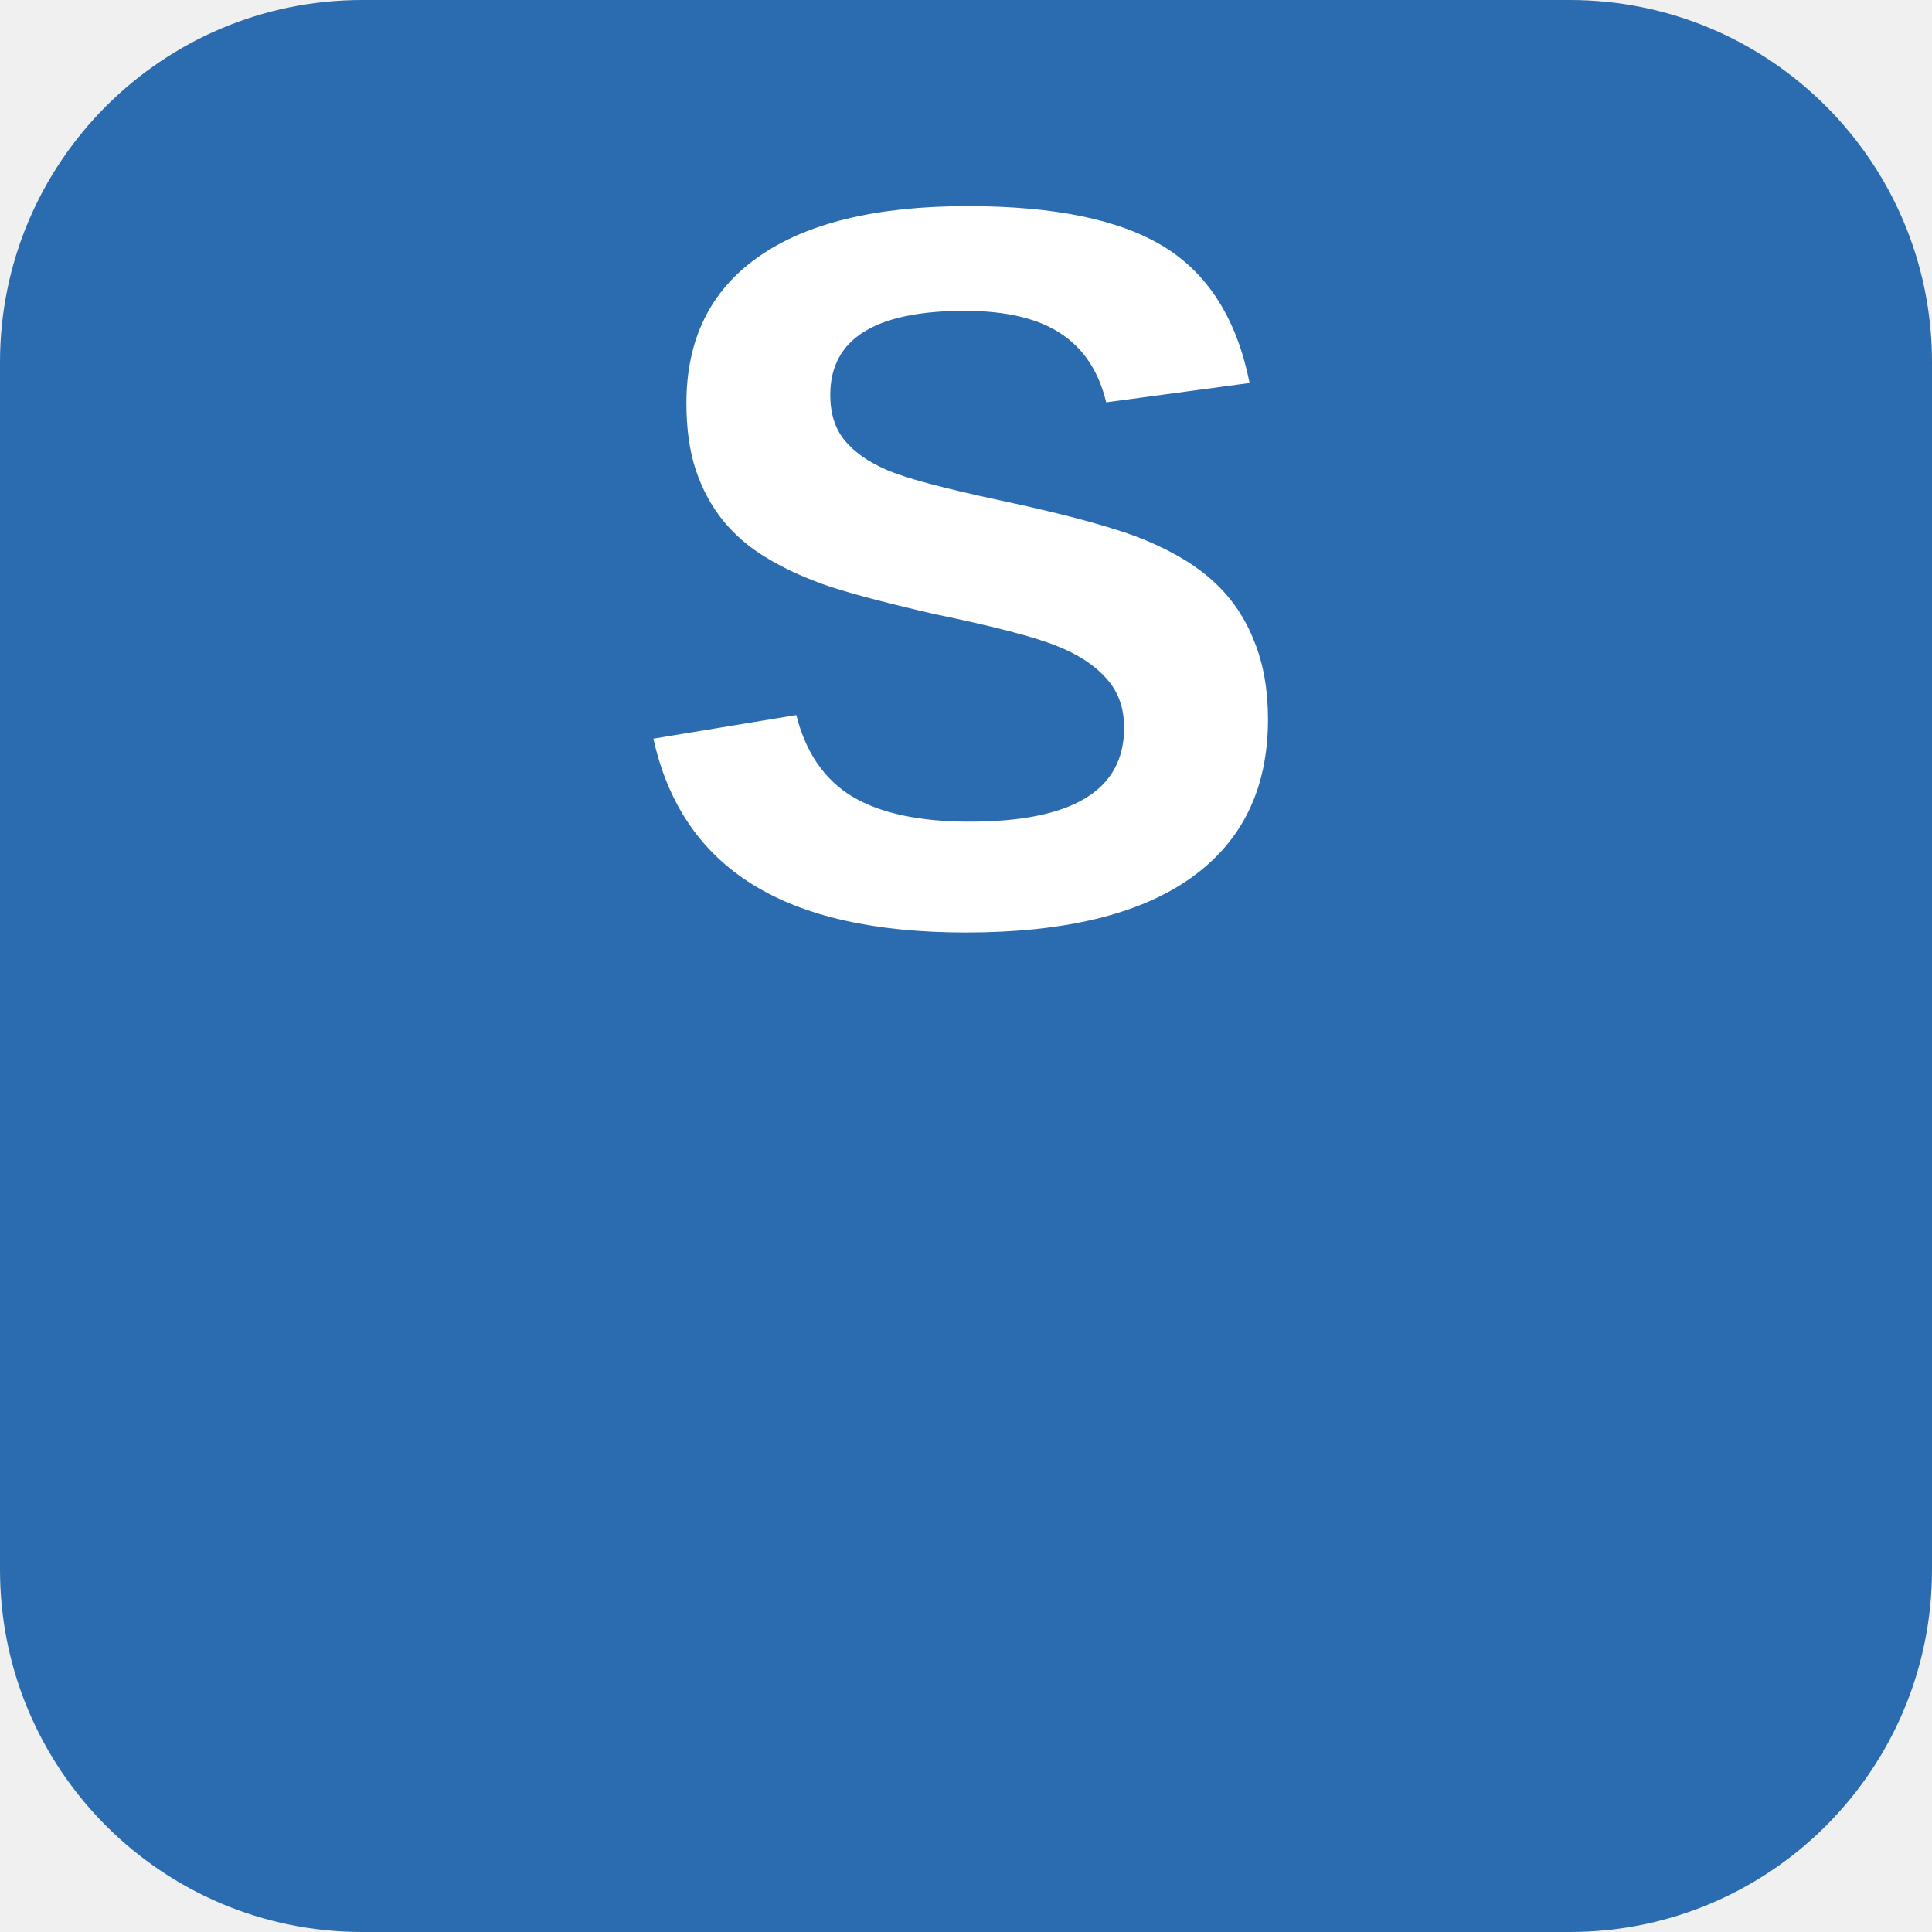
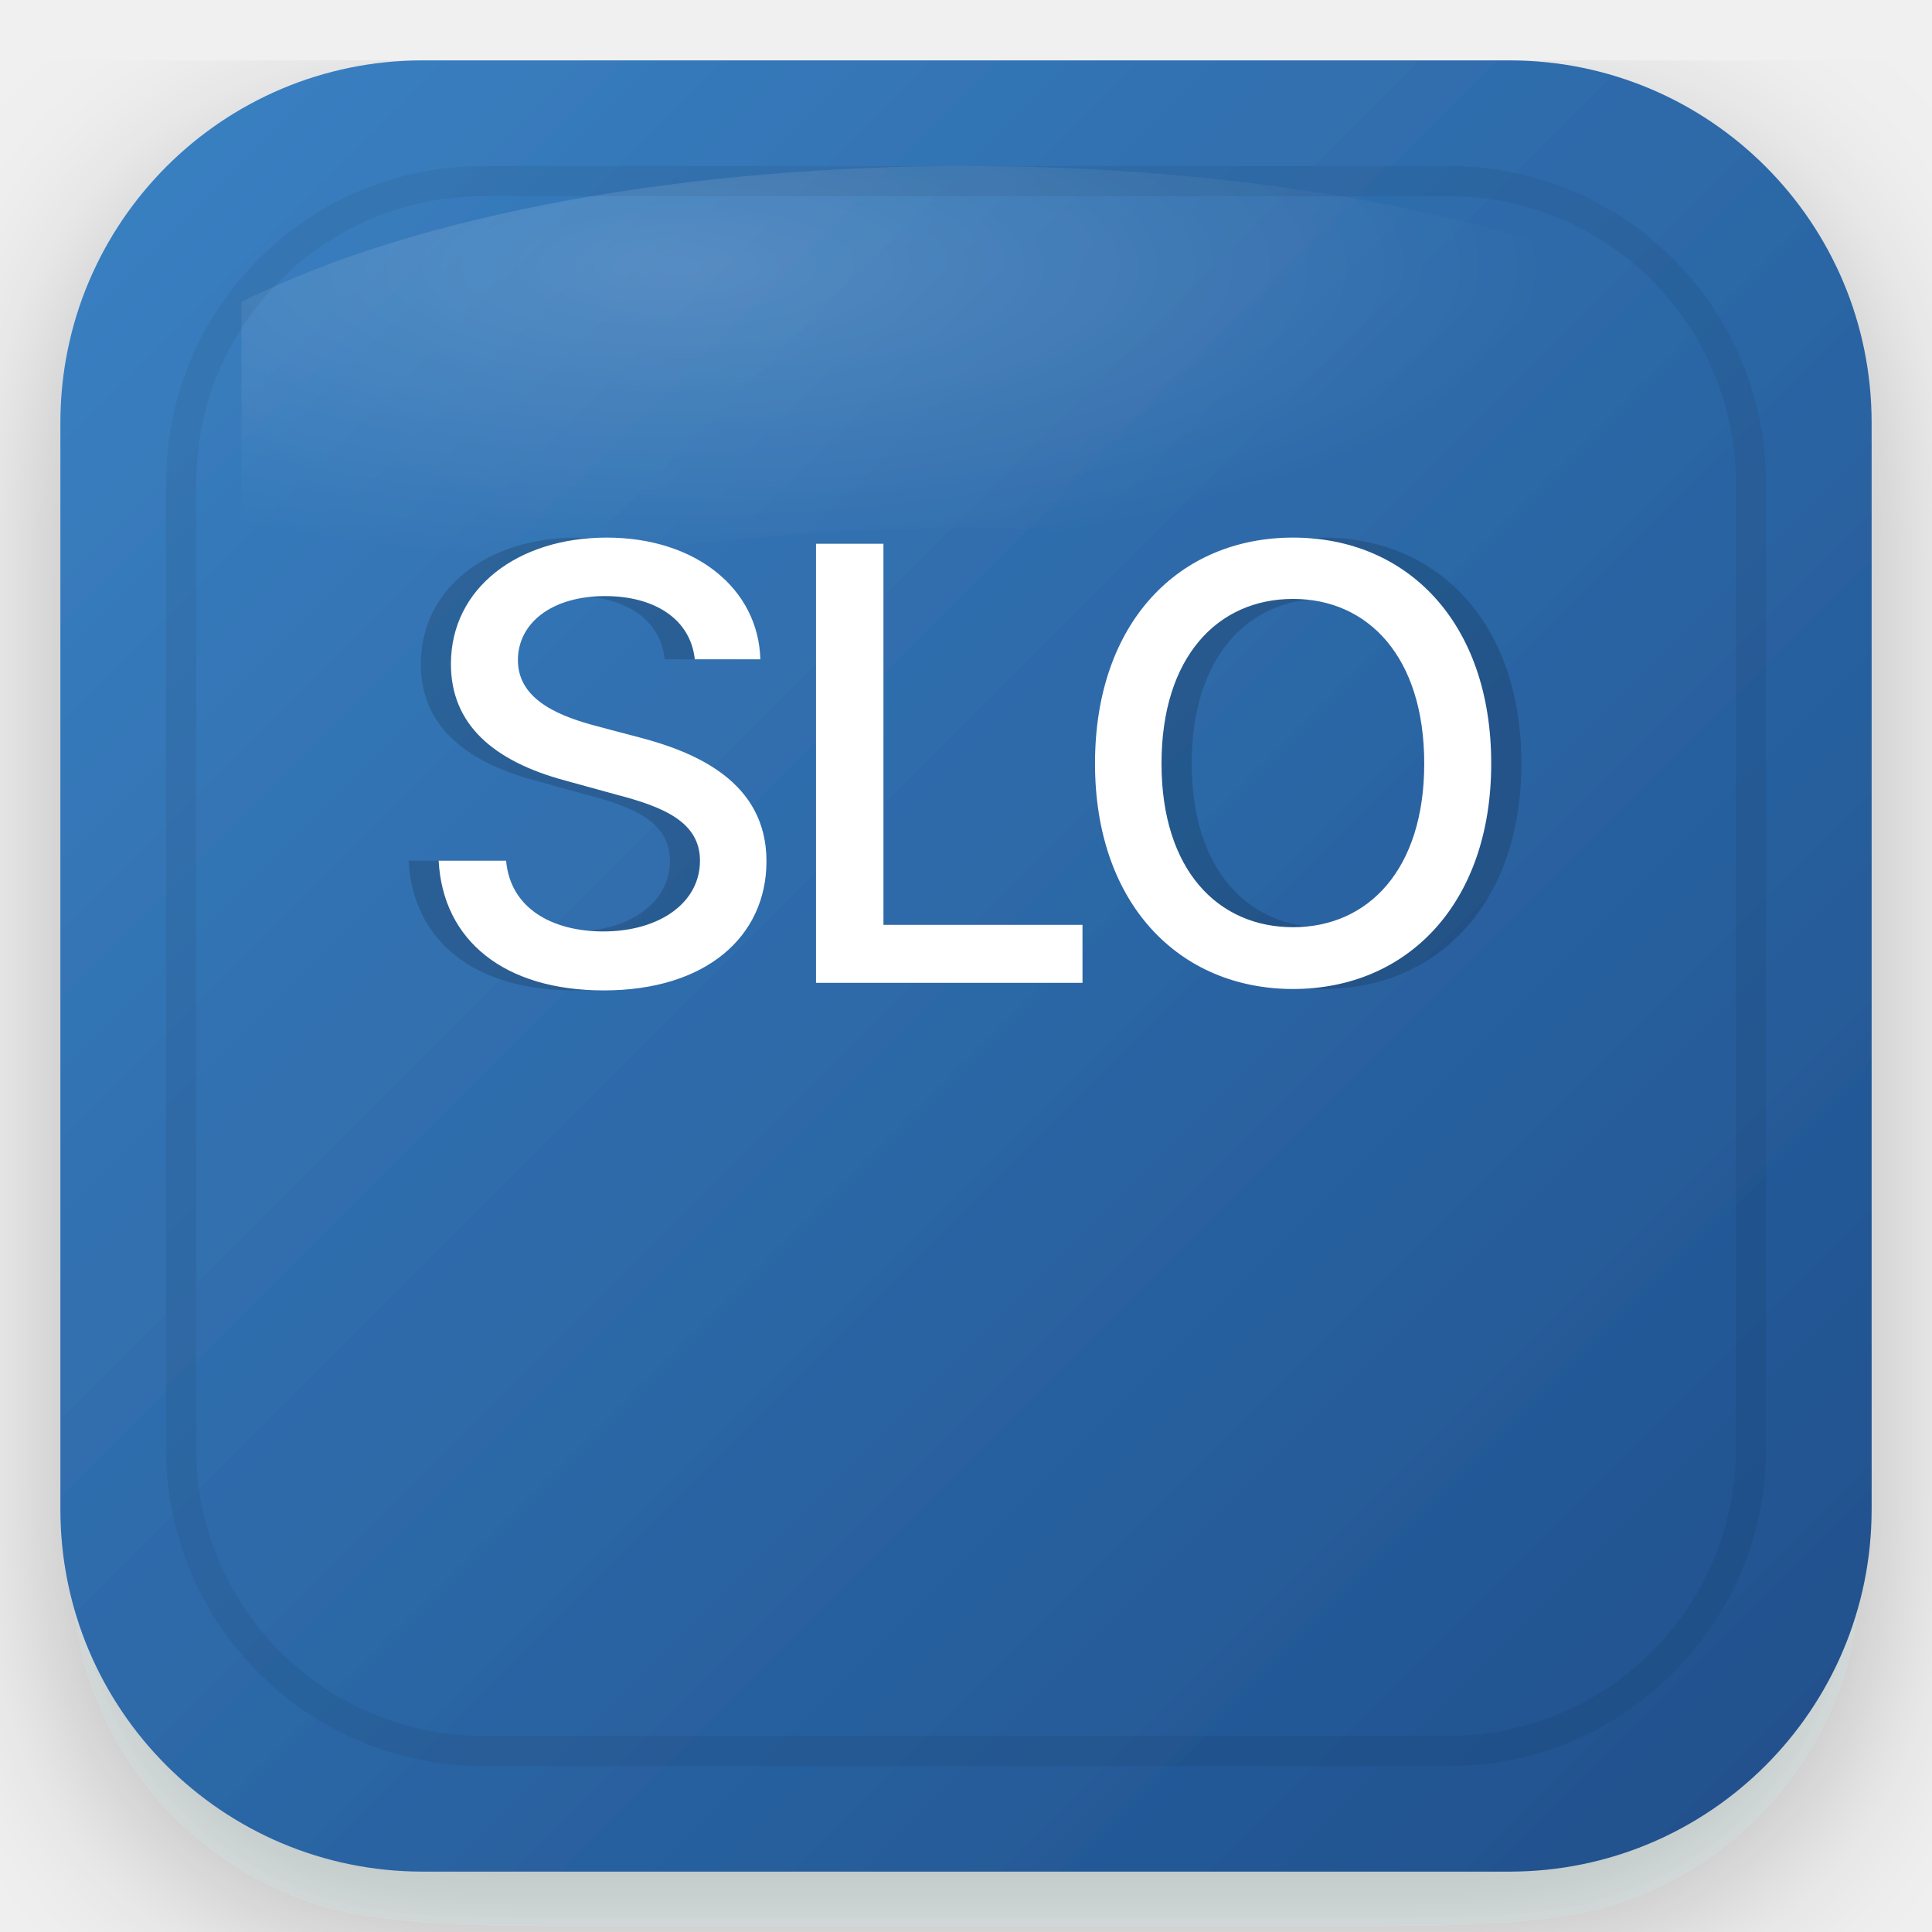
- <svg xmlns="http://www.w3.org/2000/svg" viewBox="0 0 64 64">
-   <rect width="64" height="64" rx="12" fill="#2b6cb0" />
-   <g fill="#fff" font-family="Arial, sans-serif" font-weight="700" font-size="34" text-anchor="middle">
-     <text x="50%" y="54%" dy="-4" style="letter-spacing:-2">S</text>
-   </g>
+ <svg xmlns="http://www.w3.org/2000/svg" viewBox="0 0 64 64" width="64" height="64" role="img" aria-label="SLO Education favicon">
+   <defs>
+     <linearGradient id="g" x1="0" x2="1" y1="0" y2="1">
+       <stop offset="0" stop-color="#3b82c4" />
+       <stop offset="1" stop-color="#1e4e8a" />
+     </linearGradient>
+     <filter id="shadow" x="-20%" y="-20%" width="140%" height="140%">
+       <feDropShadow dx="0" dy="2" stdDeviation="3" flood-color="#0b1723" flood-opacity="0.25" />
+     </filter>
+     <radialGradient id="gloss" cx="30%" cy="20%" r="60%">
+       <stop offset="0" stop-color="#ffffff" stop-opacity="0.18" />
+       <stop offset="1" stop-color="#ffffff" stop-opacity="0" />
+     </radialGradient>
+   </defs>
+   <rect x="2" y="2" width="60" height="60" rx="12" fill="url(#g)" filter="url(#shadow)" />
+   <path d="M8 10 C20 4,44 4,56 10 L56 22 C44 16,20 16,8 22 Z" fill="url(#gloss)" opacity="0.9" />
+   <rect x="6" y="6" width="52" height="52" rx="10" fill="none" stroke="#000000" stroke-opacity="0.06" />
+   <text x="50%" y="54%" dy="-2" text-anchor="middle" font-family="Inter, Arial, sans-serif" font-weight="500" font-size="20" fill="#000" fill-opacity="0.16">SLO</text>
+   <text x="50%" y="54%" dy="-2" text-anchor="middle" font-family="Inter, Arial, sans-serif" font-weight="500" font-size="20" fill="#ffffff" letter-spacing="-1">SLO</text>
</svg>
